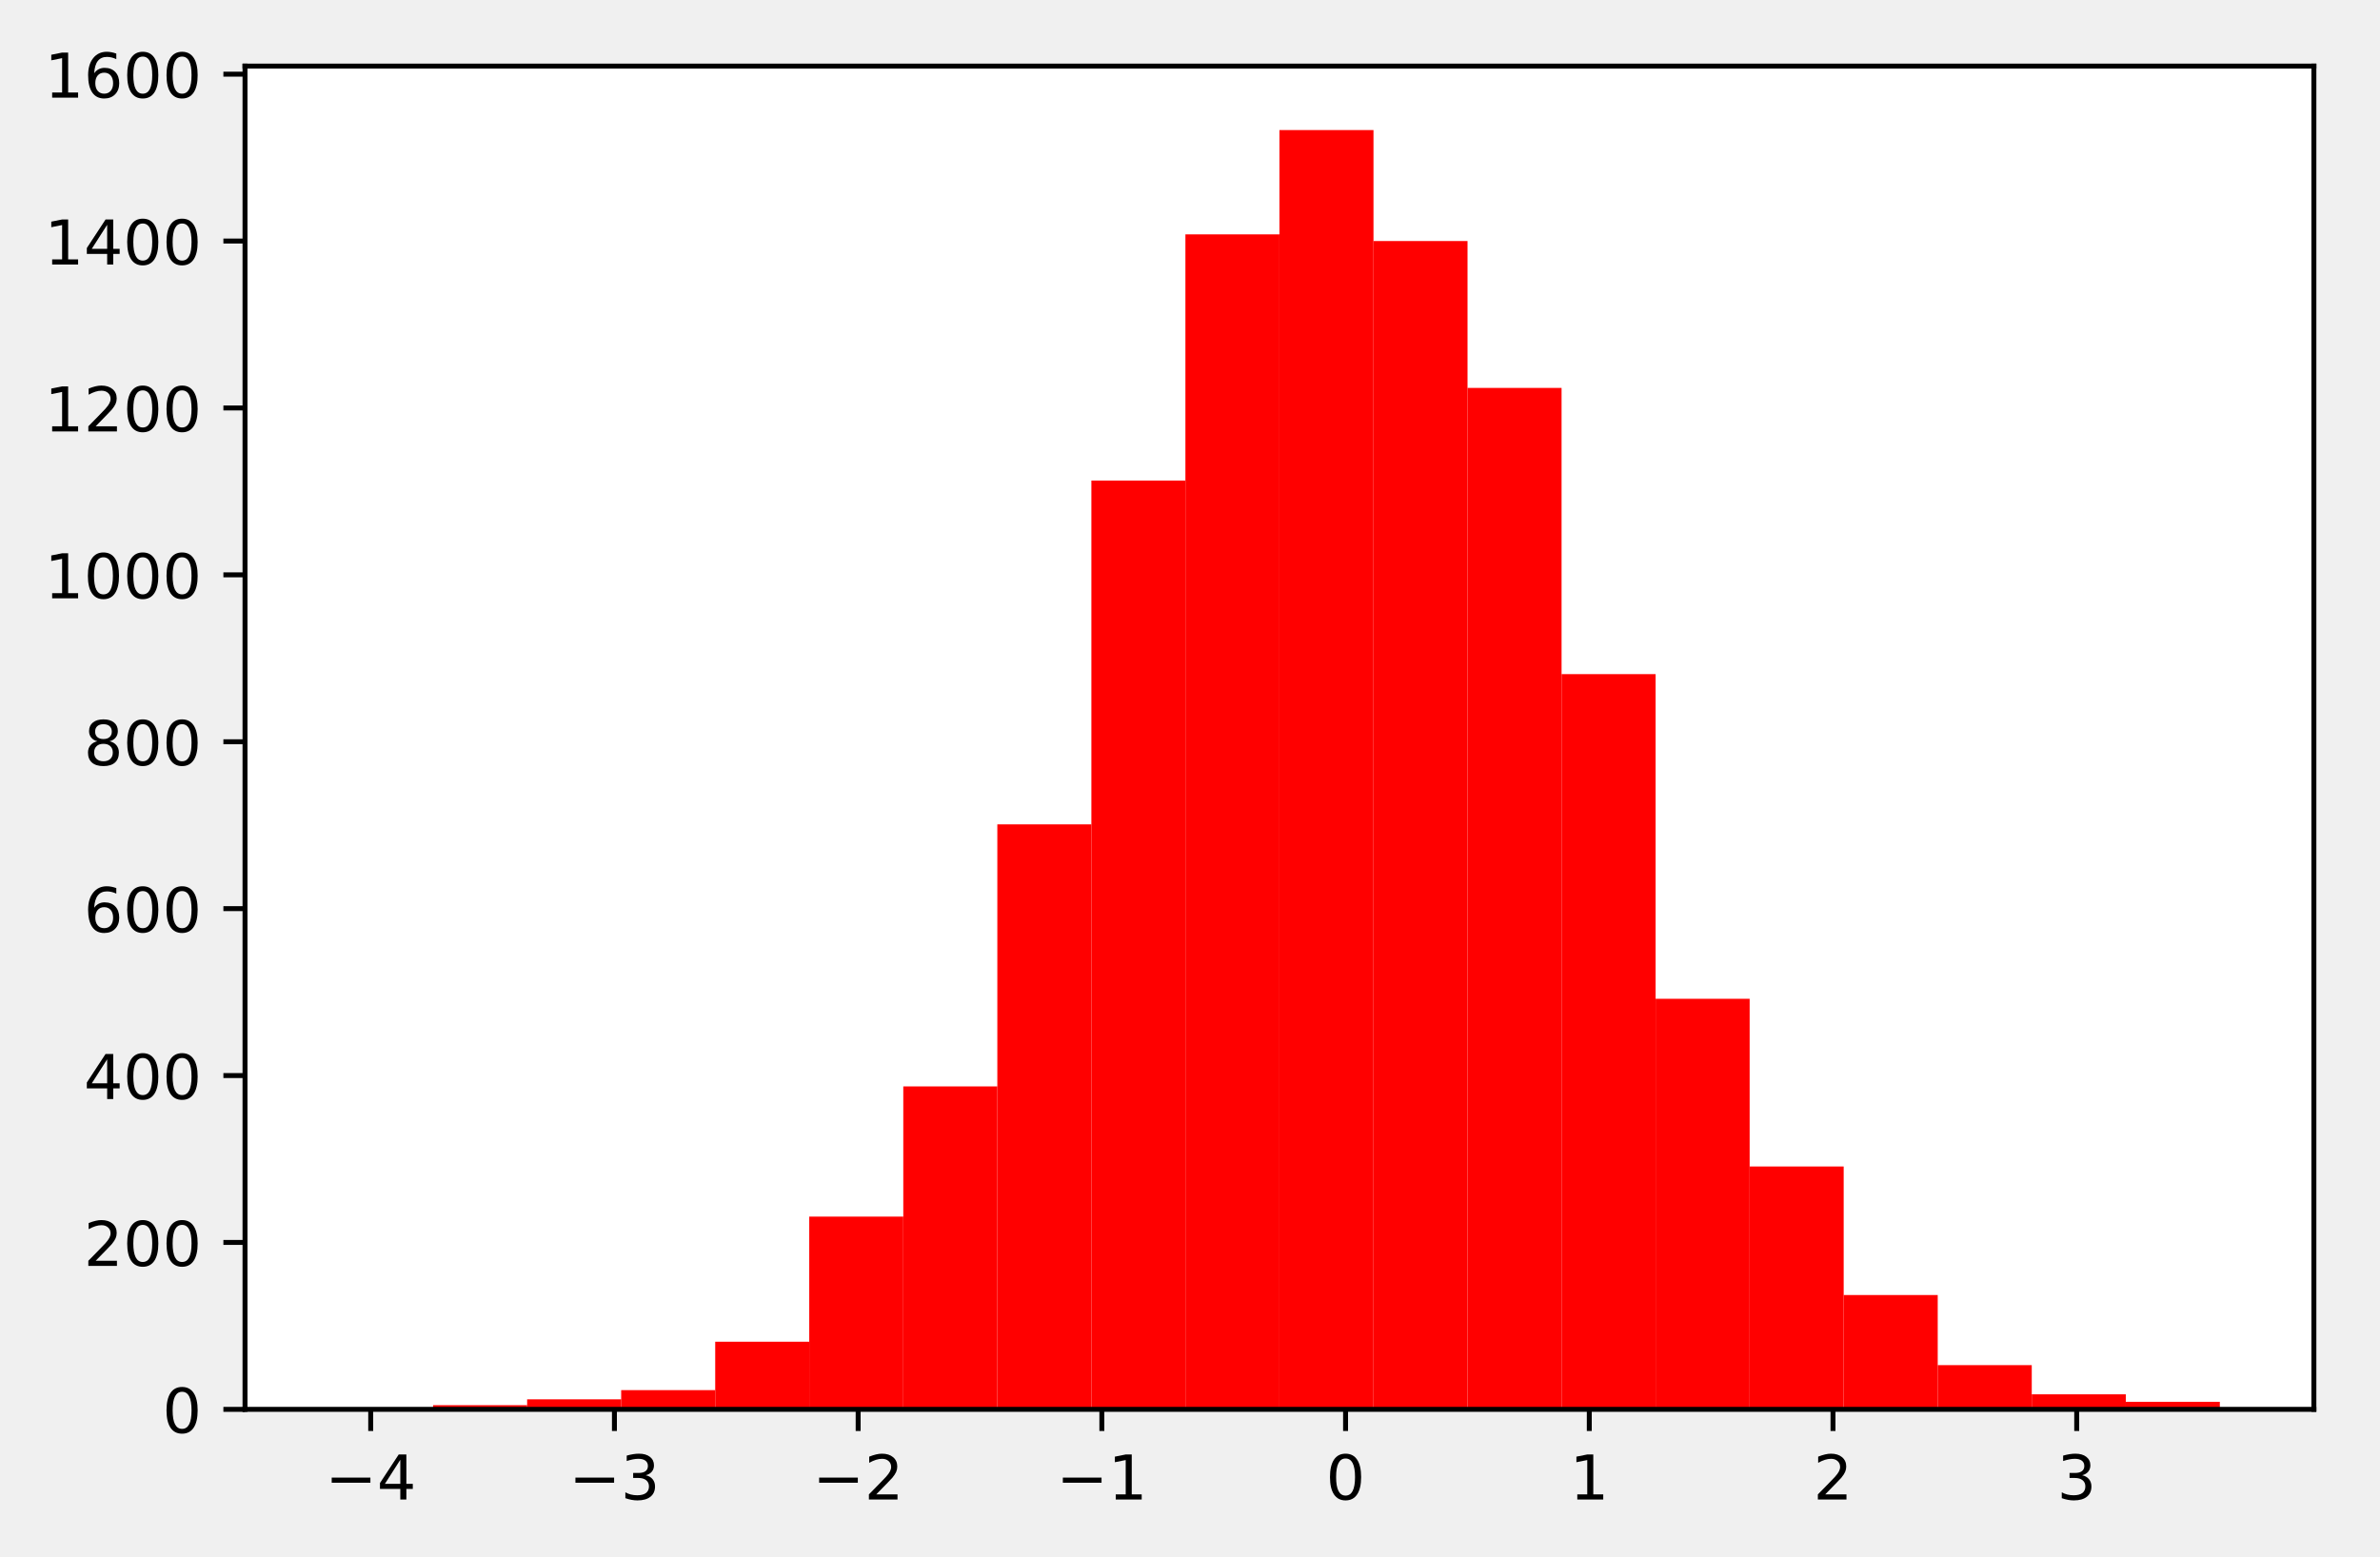
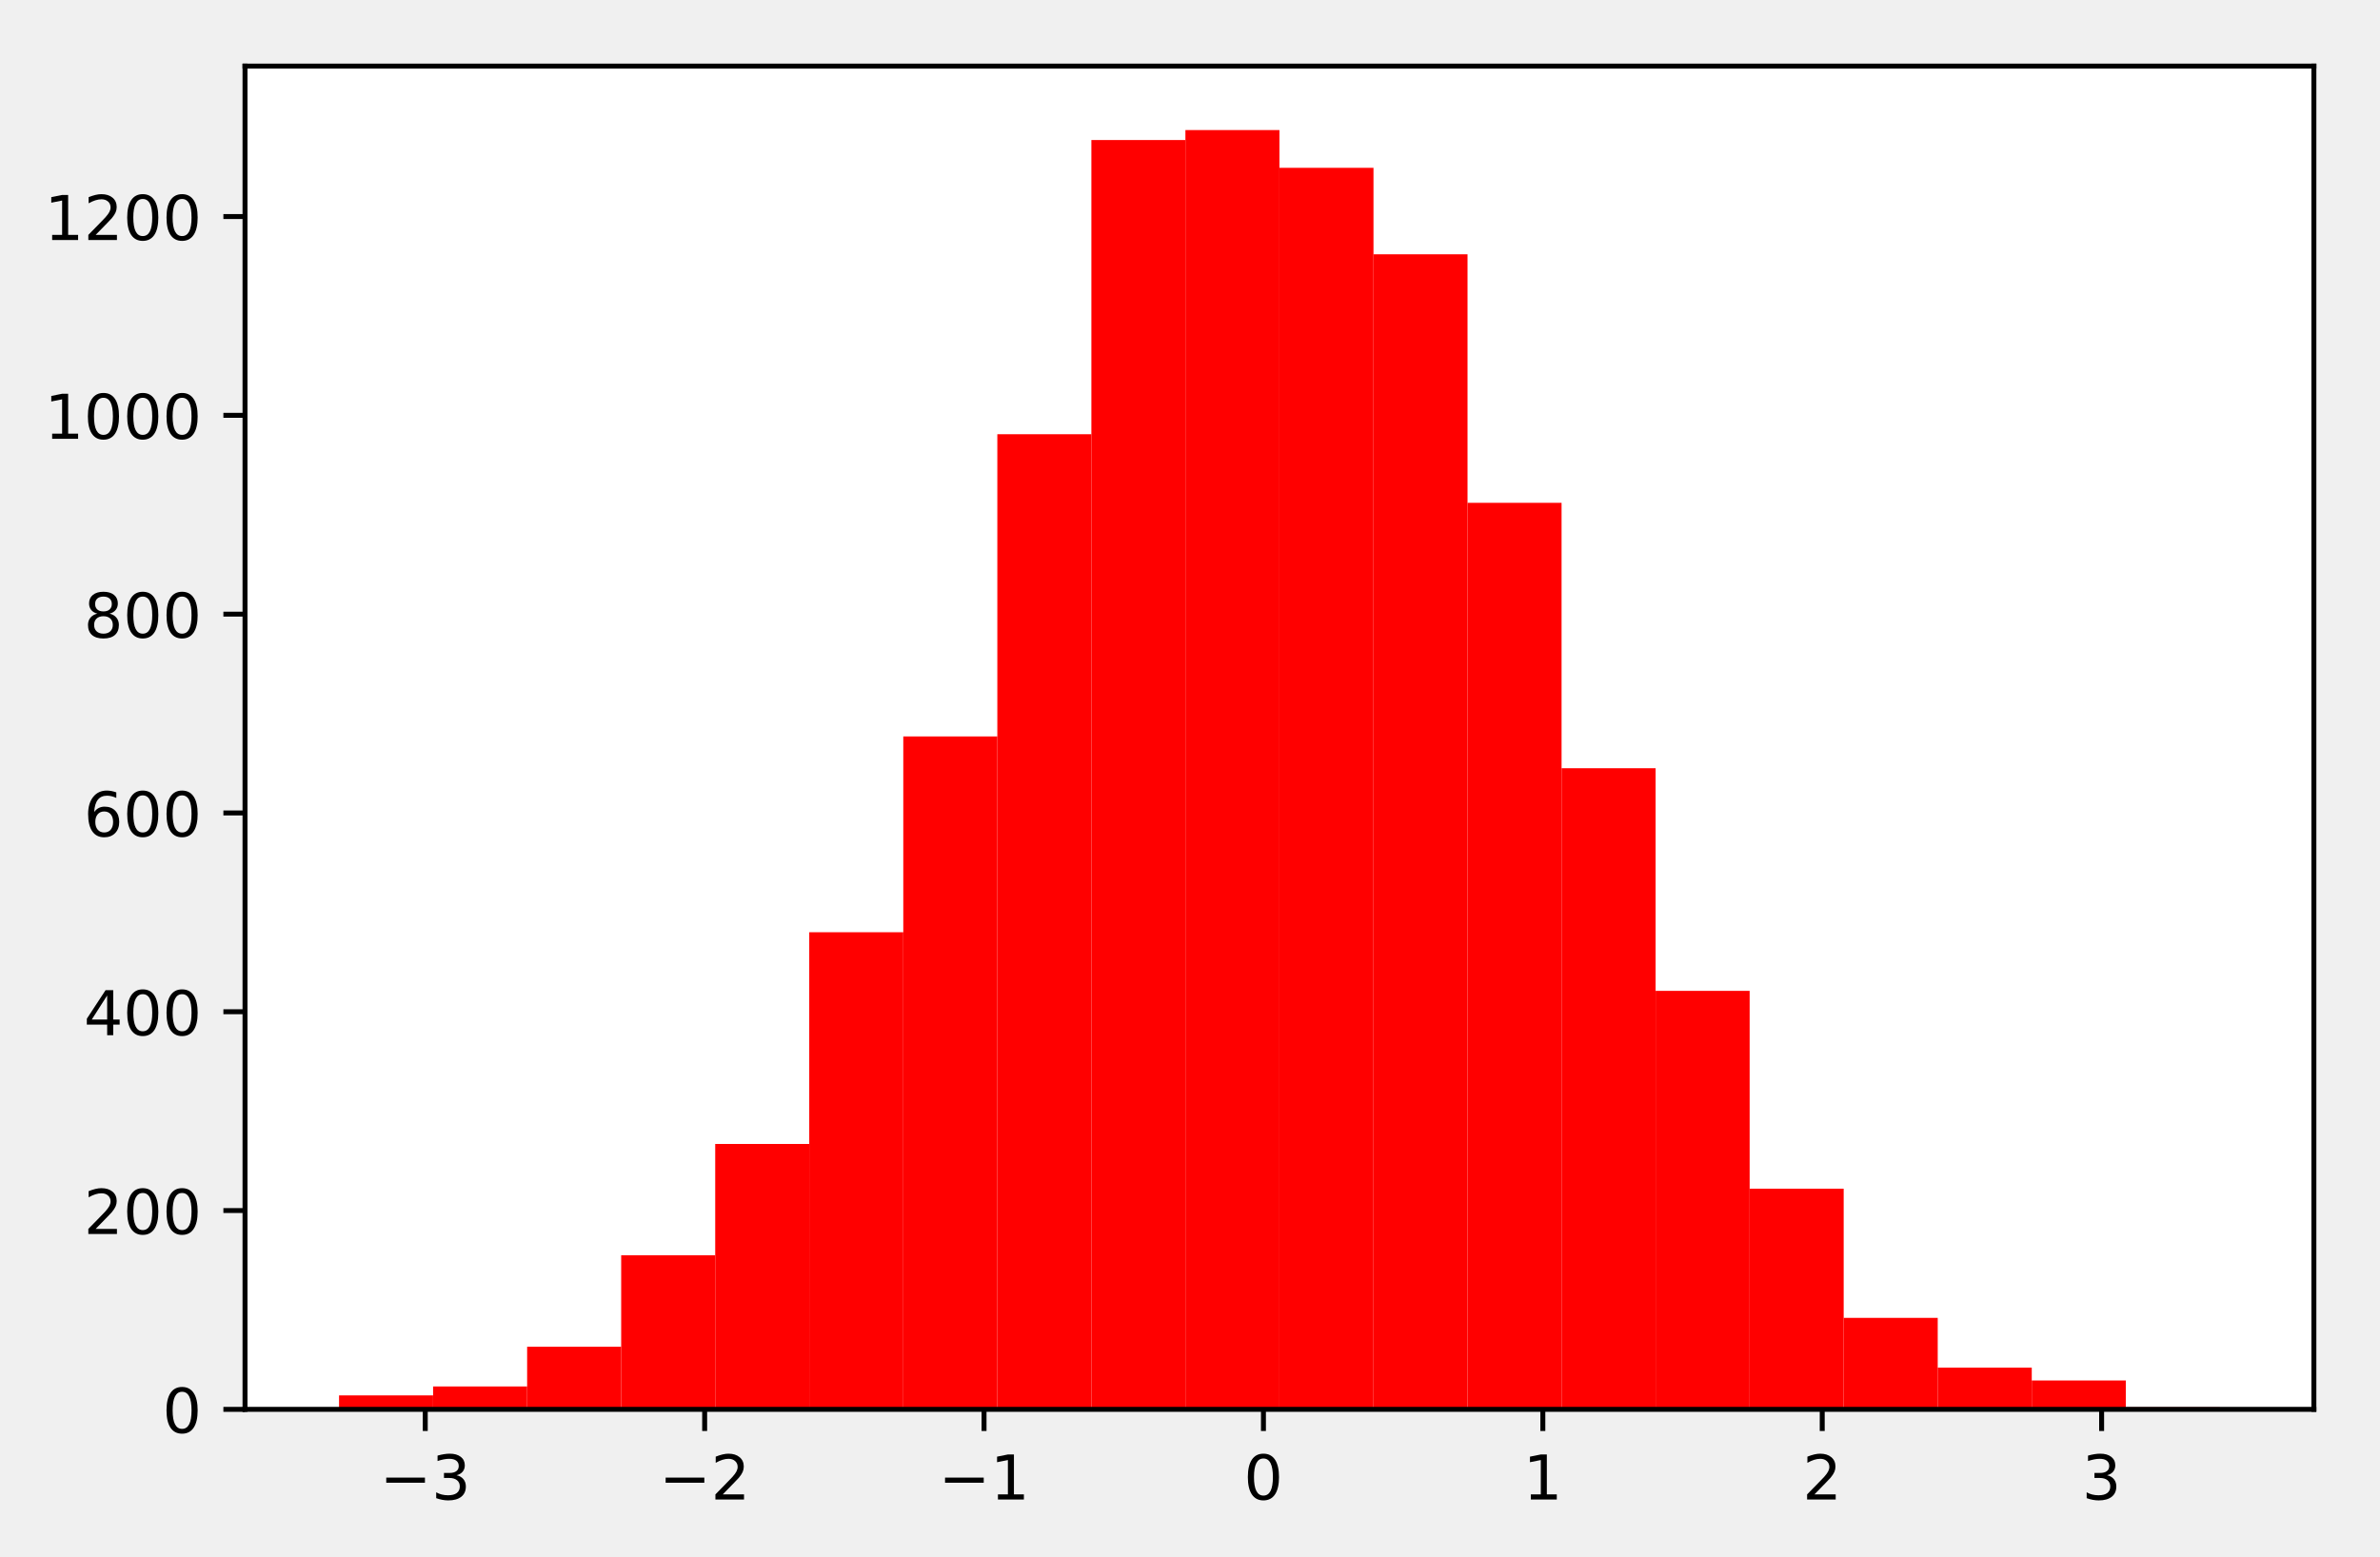
<svg xmlns="http://www.w3.org/2000/svg" xmlns:xlink="http://www.w3.org/1999/xlink" height="252.018pt" version="1.1" viewBox="0 0 385.15 252.018" width="385.15pt">
  <defs>
    <style type="text/css">
*{stroke-linecap:butt;stroke-linejoin:round;}
  </style>
  </defs>
  <g id="figure_1">
    <g id="patch_1">
      <path d="M -0 252.018  L 385.15 252.018  L 385.15 0  L -0 0  z " style="fill:none;" />
    </g>
    <g id="axes_1">
      <g id="patch_2">
        <path d="M 39.65 228.14  L 374.45 228.14  L 374.45 10.7  L 39.65 10.7  z " style="fill:#ffffff;" />
      </g>
      <g id="patch_3">
-         <path clip-path="url(#p4fa80764b4)" d="M 54.868 228.14  L 70.086 228.14  L 70.086 228.005  L 54.868 228.005  z " style="fill:#ff0000;" />
+         <path clip-path="url(#p507848216b)" d="M 54.868 228.14  L 70.086 228.14  L 70.086 225.887  L 54.868 225.887  z " style="fill:#ff0000;" />
      </g>
      <g id="patch_4">
-         <path clip-path="url(#p4fa80764b4)" d="M 70.086 228.14  L 85.305 228.14  L 85.305 227.465  L 70.086 227.465  z " style="fill:#ff0000;" />
+         <path clip-path="url(#p507848216b)" d="M 70.086 228.14  L 85.305 228.14  L 85.305 224.439  L 70.086 224.439  z " style="fill:#ff0000;" />
      </g>
      <g id="patch_5">
-         <path clip-path="url(#p4fa80764b4)" d="M 85.305 228.14  L 100.523 228.14  L 100.523 226.519  L 85.305 226.519  z " style="fill:#ff0000;" />
+         <path clip-path="url(#p507848216b)" d="M 85.305 228.14  L 100.523 228.14  L 100.523 218.003  L 85.305 218.003  z " style="fill:#ff0000;" />
      </g>
      <g id="patch_6">
-         <path clip-path="url(#p4fa80764b4)" d="M 100.523 228.14  L 115.741 228.14  L 115.741 225.033  L 100.523 225.033  z " style="fill:#ff0000;" />
+         <path clip-path="url(#p507848216b)" d="M 100.523 228.14  L 115.741 228.14  L 115.741 203.2  L 100.523 203.2  z " style="fill:#ff0000;" />
      </g>
      <g id="patch_7">
-         <path clip-path="url(#p4fa80764b4)" d="M 115.741 228.14  L 130.959 228.14  L 130.959 217.198  L 115.741 217.198  z " style="fill:#ff0000;" />
+         <path clip-path="url(#p507848216b)" d="M 115.741 228.14  L 130.959 228.14  L 130.959 185.178  L 115.741 185.178  z " style="fill:#ff0000;" />
      </g>
      <g id="patch_8">
-         <path clip-path="url(#p4fa80764b4)" d="M 130.959 228.14  L 146.177 228.14  L 146.177 196.935  L 130.959 196.935  z " style="fill:#ff0000;" />
+         <path clip-path="url(#p507848216b)" d="M 130.959 228.14  L 146.177 228.14  L 146.177 150.905  L 130.959 150.905  z " style="fill:#ff0000;" />
      </g>
      <g id="patch_9">
-         <path clip-path="url(#p4fa80764b4)" d="M 146.177 228.14  L 161.395 228.14  L 161.395 175.862  L 146.177 175.862  z " style="fill:#ff0000;" />
+         <path clip-path="url(#p507848216b)" d="M 146.177 228.14  L 161.395 228.14  L 161.395 119.207  L 146.177 119.207  z " style="fill:#ff0000;" />
      </g>
      <g id="patch_10">
-         <path clip-path="url(#p4fa80764b4)" d="M 161.395 228.14  L 176.614 228.14  L 176.614 133.445  L 161.395 133.445  z " style="fill:#ff0000;" />
+         <path clip-path="url(#p507848216b)" d="M 161.395 228.14  L 176.614 228.14  L 176.614 70.291  L 161.395 70.291  z " style="fill:#ff0000;" />
      </g>
      <g id="patch_11">
-         <path clip-path="url(#p4fa80764b4)" d="M 176.614 228.14  L 191.832 228.14  L 191.832 77.79  L 176.614 77.79  z " style="fill:#ff0000;" />
+         <path clip-path="url(#p507848216b)" d="M 176.614 228.14  L 191.832 228.14  L 191.832 22.663  L 176.614 22.663  z " style="fill:#ff0000;" />
      </g>
      <g id="patch_12">
-         <path clip-path="url(#p4fa80764b4)" d="M 191.832 228.14  L 207.05 228.14  L 207.05 37.94  L 191.832 37.94  z " style="fill:#ff0000;" />
+         <path clip-path="url(#p507848216b)" d="M 191.832 228.14  L 207.05 228.14  L 207.05 21.054  L 191.832 21.054  z " style="fill:#ff0000;" />
      </g>
      <g id="patch_13">
-         <path clip-path="url(#p4fa80764b4)" d="M 207.05 228.14  L 222.268 228.14  L 222.268 21.054  L 207.05 21.054  z " style="fill:#ff0000;" />
+         <path clip-path="url(#p507848216b)" d="M 207.05 228.14  L 222.268 228.14  L 222.268 27.169  L 207.05 27.169  z " style="fill:#ff0000;" />
      </g>
      <g id="patch_14">
-         <path clip-path="url(#p4fa80764b4)" d="M 222.268 228.14  L 237.486 228.14  L 237.486 39.021  L 222.268 39.021  z " style="fill:#ff0000;" />
+         <path clip-path="url(#p507848216b)" d="M 222.268 228.14  L 237.486 228.14  L 237.486 41.168  L 222.268 41.168  z " style="fill:#ff0000;" />
      </g>
      <g id="patch_15">
-         <path clip-path="url(#p4fa80764b4)" d="M 237.486 228.14  L 252.705 228.14  L 252.705 62.796  L 237.486 62.796  z " style="fill:#ff0000;" />
+         <path clip-path="url(#p507848216b)" d="M 237.486 228.14  L 252.705 228.14  L 252.705 81.394  L 237.486 81.394  z " style="fill:#ff0000;" />
      </g>
      <g id="patch_16">
-         <path clip-path="url(#p4fa80764b4)" d="M 252.705 228.14  L 267.923 228.14  L 267.923 109.13  L 252.705 109.13  z " style="fill:#ff0000;" />
+         <path clip-path="url(#p507848216b)" d="M 252.705 228.14  L 267.923 228.14  L 267.923 124.356  L 252.705 124.356  z " style="fill:#ff0000;" />
      </g>
      <g id="patch_17">
-         <path clip-path="url(#p4fa80764b4)" d="M 267.923 228.14  L 283.141 228.14  L 283.141 161.678  L 267.923 161.678  z " style="fill:#ff0000;" />
+         <path clip-path="url(#p507848216b)" d="M 267.923 228.14  L 283.141 228.14  L 283.141 160.399  L 267.923 160.399  z " style="fill:#ff0000;" />
      </g>
      <g id="patch_18">
-         <path clip-path="url(#p4fa80764b4)" d="M 283.141 228.14  L 298.359 228.14  L 298.359 188.83  L 283.141 188.83  z " style="fill:#ff0000;" />
+         <path clip-path="url(#p507848216b)" d="M 283.141 228.14  L 298.359 228.14  L 298.359 192.419  L 283.141 192.419  z " style="fill:#ff0000;" />
      </g>
      <g id="patch_19">
-         <path clip-path="url(#p4fa80764b4)" d="M 298.359 228.14  L 313.577 228.14  L 313.577 209.633  L 298.359 209.633  z " style="fill:#ff0000;" />
+         <path clip-path="url(#p507848216b)" d="M 298.359 228.14  L 313.577 228.14  L 313.577 213.337  L 298.359 213.337  z " style="fill:#ff0000;" />
      </g>
      <g id="patch_20">
-         <path clip-path="url(#p4fa80764b4)" d="M 313.577 228.14  L 328.795 228.14  L 328.795 220.98  L 313.577 220.98  z " style="fill:#ff0000;" />
+         <path clip-path="url(#p507848216b)" d="M 313.577 228.14  L 328.795 228.14  L 328.795 221.382  L 313.577 221.382  z " style="fill:#ff0000;" />
      </g>
      <g id="patch_21">
-         <path clip-path="url(#p4fa80764b4)" d="M 328.795 228.14  L 344.014 228.14  L 344.014 225.708  L 328.795 225.708  z " style="fill:#ff0000;" />
+         <path clip-path="url(#p507848216b)" d="M 328.795 228.14  L 344.014 228.14  L 344.014 223.474  L 328.795 223.474  z " style="fill:#ff0000;" />
      </g>
      <g id="patch_22">
-         <path clip-path="url(#p4fa80764b4)" d="M 344.014 228.14  L 359.232 228.14  L 359.232 226.924  L 344.014 226.924  z " style="fill:#ff0000;" />
+         <path clip-path="url(#p507848216b)" d="M 344.014 228.14  L 359.232 228.14  L 359.232 227.818  L 344.014 227.818  z " style="fill:#ff0000;" />
      </g>
      <g id="matplotlib.axis_1">
        <g id="xtick_1">
          <g id="line2d_1">
            <defs>
-               <path d="M 0 0  L 0 3.5  " id="m8661ae4e9b" style="stroke:#000000;stroke-width:0.8;" />
-             </defs>
-             <g>
-               <use style="stroke:#000000;stroke-width:0.8;" x="59.992" xlink:href="#m8661ae4e9b" y="228.14" />
+               <path d="M 0 0  L 0 3.5  " id="me3ca3b2780" style="stroke:#000000;stroke-width:0.8;" />
+             </defs>
+             <g>
+               <use style="stroke:#000000;stroke-width:0.8;" x="68.819" xlink:href="#me3ca3b2780" y="228.14" />
            </g>
          </g>
          <g id="text_1">
            <defs>
              <path d="M 10.594 35.5  L 73.188 35.5  L 73.188 27.203  L 10.594 27.203  z " id="DejaVuSans-8722" />
-               <path d="M 37.797 64.312  L 12.891 25.391  L 37.797 25.391  z M 35.203 72.906  L 47.609 72.906  L 47.609 25.391  L 58.016 25.391  L 58.016 17.188  L 47.609 17.188  L 47.609 0  L 37.797 0  L 37.797 17.188  L 4.891 17.188  L 4.891 26.703  z " id="DejaVuSans-52" />
-             </defs>
-             <g transform="translate(52.62115 242.7384)scale(0.1 -0.1)">
+               <path d="M 40.578 39.312  Q 47.656 37.797 51.625 33  Q 55.609 28.219 55.609 21.188  Q 55.609 10.406 48.188 4.484  Q 40.766 -1.422 27.094 -1.422  Q 22.516 -1.422 17.656 -0.516  Q 12.797 0.391 7.625 2.203  L 7.625 11.719  Q 11.719 9.328 16.594 8.109  Q 21.484 6.891 26.812 6.891  Q 36.078 6.891 40.938 10.547  Q 45.797 14.203 45.797 21.188  Q 45.797 27.641 41.281 31.266  Q 36.766 34.906 28.719 34.906  L 20.219 34.906  L 20.219 43.016  L 29.109 43.016  Q 36.375 43.016 40.234 45.922  Q 44.094 48.828 44.094 54.297  Q 44.094 59.906 40.109 62.906  Q 36.141 65.922 28.719 65.922  Q 24.656 65.922 20.016 65.031  Q 15.375 64.156 9.812 62.312  L 9.812 71.094  Q 15.438 72.656 20.344 73.438  Q 25.25 74.219 29.594 74.219  Q 40.828 74.219 47.359 69.109  Q 53.906 64.016 53.906 55.328  Q 53.906 49.266 50.438 45.094  Q 46.969 40.922 40.578 39.312  z " id="DejaVuSans-51" />
+             </defs>
+             <g transform="translate(61.44798 242.7384)scale(0.1 -0.1)">
              <use xlink:href="#DejaVuSans-8722" />
-               <use x="83.789" xlink:href="#DejaVuSans-52" />
+               <use x="83.789" xlink:href="#DejaVuSans-51" />
            </g>
          </g>
        </g>
        <g id="xtick_2">
          <g id="line2d_2">
            <g>
-               <use style="stroke:#000000;stroke-width:0.8;" x="99.432" xlink:href="#m8661ae4e9b" y="228.14" />
+               <use style="stroke:#000000;stroke-width:0.8;" x="114.033" xlink:href="#me3ca3b2780" y="228.14" />
            </g>
          </g>
          <g id="text_2">
            <defs>
-               <path d="M 40.578 39.312  Q 47.656 37.797 51.625 33  Q 55.609 28.219 55.609 21.188  Q 55.609 10.406 48.188 4.484  Q 40.766 -1.422 27.094 -1.422  Q 22.516 -1.422 17.656 -0.516  Q 12.797 0.391 7.625 2.203  L 7.625 11.719  Q 11.719 9.328 16.594 8.109  Q 21.484 6.891 26.812 6.891  Q 36.078 6.891 40.938 10.547  Q 45.797 14.203 45.797 21.188  Q 45.797 27.641 41.281 31.266  Q 36.766 34.906 28.719 34.906  L 20.219 34.906  L 20.219 43.016  L 29.109 43.016  Q 36.375 43.016 40.234 45.922  Q 44.094 48.828 44.094 54.297  Q 44.094 59.906 40.109 62.906  Q 36.141 65.922 28.719 65.922  Q 24.656 65.922 20.016 65.031  Q 15.375 64.156 9.812 62.312  L 9.812 71.094  Q 15.438 72.656 20.344 73.438  Q 25.25 74.219 29.594 74.219  Q 40.828 74.219 47.359 69.109  Q 53.906 64.016 53.906 55.328  Q 53.906 49.266 50.438 45.094  Q 46.969 40.922 40.578 39.312  z " id="DejaVuSans-51" />
-             </defs>
-             <g transform="translate(92.06085 242.7384)scale(0.1 -0.1)">
+               <path d="M 19.188 8.297  L 53.609 8.297  L 53.609 0  L 7.328 0  L 7.328 8.297  Q 12.938 14.109 22.625 23.891  Q 32.328 33.688 34.812 36.531  Q 39.547 41.844 41.422 45.531  Q 43.312 49.219 43.312 52.781  Q 43.312 58.594 39.234 62.25  Q 35.156 65.922 28.609 65.922  Q 23.969 65.922 18.812 64.312  Q 13.672 62.703 7.812 59.422  L 7.812 69.391  Q 13.766 71.781 18.938 73  Q 24.125 74.219 28.422 74.219  Q 39.75 74.219 46.484 68.547  Q 53.219 62.891 53.219 53.422  Q 53.219 48.922 51.531 44.891  Q 49.859 40.875 45.406 35.406  Q 44.188 33.984 37.641 27.219  Q 31.109 20.453 19.188 8.297  z " id="DejaVuSans-50" />
+             </defs>
+             <g transform="translate(106.6616 242.7384)scale(0.1 -0.1)">
              <use xlink:href="#DejaVuSans-8722" />
-               <use x="83.789" xlink:href="#DejaVuSans-51" />
+               <use x="83.789" xlink:href="#DejaVuSans-50" />
            </g>
          </g>
        </g>
        <g id="xtick_3">
          <g id="line2d_3">
            <g>
-               <use style="stroke:#000000;stroke-width:0.8;" x="138.872" xlink:href="#m8661ae4e9b" y="228.14" />
+               <use style="stroke:#000000;stroke-width:0.8;" x="159.246" xlink:href="#me3ca3b2780" y="228.14" />
            </g>
          </g>
          <g id="text_3">
            <defs>
-               <path d="M 19.188 8.297  L 53.609 8.297  L 53.609 0  L 7.328 0  L 7.328 8.297  Q 12.938 14.109 22.625 23.891  Q 32.328 33.688 34.812 36.531  Q 39.547 41.844 41.422 45.531  Q 43.312 49.219 43.312 52.781  Q 43.312 58.594 39.234 62.25  Q 35.156 65.922 28.609 65.922  Q 23.969 65.922 18.812 64.312  Q 13.672 62.703 7.812 59.422  L 7.812 69.391  Q 13.766 71.781 18.938 73  Q 24.125 74.219 28.422 74.219  Q 39.75 74.219 46.484 68.547  Q 53.219 62.891 53.219 53.422  Q 53.219 48.922 51.531 44.891  Q 49.859 40.875 45.406 35.406  Q 44.188 33.984 37.641 27.219  Q 31.109 20.453 19.188 8.297  z " id="DejaVuSans-50" />
-             </defs>
-             <g transform="translate(131.5006 242.7384)scale(0.1 -0.1)">
+               <path d="M 12.406 8.297  L 28.516 8.297  L 28.516 63.922  L 10.984 60.406  L 10.984 69.391  L 28.422 72.906  L 38.281 72.906  L 38.281 8.297  L 54.391 8.297  L 54.391 0  L 12.406 0  z " id="DejaVuSans-49" />
+             </defs>
+             <g transform="translate(151.8752 242.7384)scale(0.1 -0.1)">
              <use xlink:href="#DejaVuSans-8722" />
-               <use x="83.789" xlink:href="#DejaVuSans-50" />
+               <use x="83.789" xlink:href="#DejaVuSans-49" />
            </g>
          </g>
        </g>
        <g id="xtick_4">
          <g id="line2d_4">
            <g>
-               <use style="stroke:#000000;stroke-width:0.8;" x="178.311" xlink:href="#m8661ae4e9b" y="228.14" />
+               <use style="stroke:#000000;stroke-width:0.8;" x="204.46" xlink:href="#me3ca3b2780" y="228.14" />
            </g>
          </g>
          <g id="text_4">
            <defs>
-               <path d="M 12.406 8.297  L 28.516 8.297  L 28.516 63.922  L 10.984 60.406  L 10.984 69.391  L 28.422 72.906  L 38.281 72.906  L 38.281 8.297  L 54.391 8.297  L 54.391 0  L 12.406 0  z " id="DejaVuSans-49" />
-             </defs>
-             <g transform="translate(170.9403 242.7384)scale(0.1 -0.1)">
-               <use xlink:href="#DejaVuSans-8722" />
-               <use x="83.789" xlink:href="#DejaVuSans-49" />
+               <path d="M 31.781 66.406  Q 24.172 66.406 20.328 58.906  Q 16.5 51.422 16.5 36.375  Q 16.5 21.391 20.328 13.891  Q 24.172 6.391 31.781 6.391  Q 39.453 6.391 43.281 13.891  Q 47.125 21.391 47.125 36.375  Q 47.125 51.422 43.281 58.906  Q 39.453 66.406 31.781 66.406  z M 31.781 74.219  Q 44.047 74.219 50.516 64.516  Q 56.984 54.828 56.984 36.375  Q 56.984 17.969 50.516 8.266  Q 44.047 -1.422 31.781 -1.422  Q 19.531 -1.422 13.062 8.266  Q 6.594 17.969 6.594 36.375  Q 6.594 54.828 13.062 64.516  Q 19.531 74.219 31.781 74.219  z " id="DejaVuSans-48" />
+             </defs>
+             <g transform="translate(201.2787 242.7384)scale(0.1 -0.1)">
+               <use xlink:href="#DejaVuSans-48" />
            </g>
          </g>
        </g>
        <g id="xtick_5">
          <g id="line2d_5">
            <g>
-               <use style="stroke:#000000;stroke-width:0.8;" x="217.751" xlink:href="#m8661ae4e9b" y="228.14" />
+               <use style="stroke:#000000;stroke-width:0.8;" x="249.674" xlink:href="#me3ca3b2780" y="228.14" />
            </g>
          </g>
          <g id="text_5">
-             <defs>
-               <path d="M 31.781 66.406  Q 24.172 66.406 20.328 58.906  Q 16.5 51.422 16.5 36.375  Q 16.5 21.391 20.328 13.891  Q 24.172 6.391 31.781 6.391  Q 39.453 6.391 43.281 13.891  Q 47.125 21.391 47.125 36.375  Q 47.125 51.422 43.281 58.906  Q 39.453 66.406 31.781 66.406  z M 31.781 74.219  Q 44.047 74.219 50.516 64.516  Q 56.984 54.828 56.984 36.375  Q 56.984 17.969 50.516 8.266  Q 44.047 -1.422 31.781 -1.422  Q 19.531 -1.422 13.062 8.266  Q 6.594 17.969 6.594 36.375  Q 6.594 54.828 13.062 64.516  Q 19.531 74.219 31.781 74.219  z " id="DejaVuSans-48" />
-             </defs>
-             <g transform="translate(214.5698 242.7384)scale(0.1 -0.1)">
-               <use xlink:href="#DejaVuSans-48" />
+             <g transform="translate(246.4923 242.7384)scale(0.1 -0.1)">
+               <use xlink:href="#DejaVuSans-49" />
            </g>
          </g>
        </g>
        <g id="xtick_6">
          <g id="line2d_6">
            <g>
-               <use style="stroke:#000000;stroke-width:0.8;" x="257.191" xlink:href="#m8661ae4e9b" y="228.14" />
+               <use style="stroke:#000000;stroke-width:0.8;" x="294.887" xlink:href="#me3ca3b2780" y="228.14" />
            </g>
          </g>
          <g id="text_6">
-             <g transform="translate(254.0095 242.7384)scale(0.1 -0.1)">
-               <use xlink:href="#DejaVuSans-49" />
+             <g transform="translate(291.706 242.7384)scale(0.1 -0.1)">
+               <use xlink:href="#DejaVuSans-50" />
            </g>
          </g>
        </g>
        <g id="xtick_7">
          <g id="line2d_7">
            <g>
-               <use style="stroke:#000000;stroke-width:0.8;" x="296.63" xlink:href="#m8661ae4e9b" y="228.14" />
+               <use style="stroke:#000000;stroke-width:0.8;" x="340.101" xlink:href="#me3ca3b2780" y="228.14" />
            </g>
          </g>
          <g id="text_7">
-             <g transform="translate(293.4492 242.7384)scale(0.1 -0.1)">
-               <use xlink:href="#DejaVuSans-50" />
-             </g>
-           </g>
-         </g>
-         <g id="xtick_8">
-           <g id="line2d_8">
-             <g>
-               <use style="stroke:#000000;stroke-width:0.8;" x="336.07" xlink:href="#m8661ae4e9b" y="228.14" />
-             </g>
-           </g>
-           <g id="text_8">
-             <g transform="translate(332.8889 242.7384)scale(0.1 -0.1)">
+             <g transform="translate(336.9196 242.7384)scale(0.1 -0.1)">
              <use xlink:href="#DejaVuSans-51" />
            </g>
          </g>
        </g>
      </g>
      <g id="matplotlib.axis_2">
        <g id="ytick_1">
-           <g id="line2d_9">
-             <defs>
-               <path d="M 0 0  L -3.5 0  " id="md78bda8891" style="stroke:#000000;stroke-width:0.8;" />
-             </defs>
-             <g>
-               <use style="stroke:#000000;stroke-width:0.8;" x="39.65" xlink:href="#md78bda8891" y="228.14" />
-             </g>
-           </g>
-           <g id="text_9">
+           <g id="line2d_8">
+             <defs>
+               <path d="M 0 0  L -3.5 0  " id="ma4568d5ce6" style="stroke:#000000;stroke-width:0.8;" />
+             </defs>
+             <g>
+               <use style="stroke:#000000;stroke-width:0.8;" x="39.65" xlink:href="#ma4568d5ce6" y="228.14" />
+             </g>
+           </g>
+           <g id="text_8">
            <g transform="translate(26.2875 231.9392)scale(0.1 -0.1)">
              <use xlink:href="#DejaVuSans-48" />
            </g>
          </g>
        </g>
        <g id="ytick_2">
+           <g id="line2d_9">
+             <g>
+               <use style="stroke:#000000;stroke-width:0.8;" x="39.65" xlink:href="#ma4568d5ce6" y="195.959" />
+             </g>
+           </g>
+           <g id="text_9">
+             <g transform="translate(13.5625 199.7581)scale(0.1 -0.1)">
+               <use xlink:href="#DejaVuSans-50" />
+               <use x="63.623" xlink:href="#DejaVuSans-48" />
+               <use x="127.246" xlink:href="#DejaVuSans-48" />
+             </g>
+           </g>
+         </g>
+         <g id="ytick_3">
          <g id="line2d_10">
            <g>
-               <use style="stroke:#000000;stroke-width:0.8;" x="39.65" xlink:href="#md78bda8891" y="201.123" />
+               <use style="stroke:#000000;stroke-width:0.8;" x="39.65" xlink:href="#ma4568d5ce6" y="163.778" />
            </g>
          </g>
          <g id="text_10">
-             <g transform="translate(13.5625 204.9222)scale(0.1 -0.1)">
-               <use xlink:href="#DejaVuSans-50" />
-               <use x="63.623" xlink:href="#DejaVuSans-48" />
-               <use x="127.246" xlink:href="#DejaVuSans-48" />
-             </g>
-           </g>
-         </g>
-         <g id="ytick_3">
+             <defs>
+               <path d="M 37.797 64.312  L 12.891 25.391  L 37.797 25.391  z M 35.203 72.906  L 47.609 72.906  L 47.609 25.391  L 58.016 25.391  L 58.016 17.188  L 47.609 17.188  L 47.609 0  L 37.797 0  L 37.797 17.188  L 4.891 17.188  L 4.891 26.703  z " id="DejaVuSans-52" />
+             </defs>
+             <g transform="translate(13.5625 167.5769)scale(0.1 -0.1)">
+               <use xlink:href="#DejaVuSans-52" />
+               <use x="63.623" xlink:href="#DejaVuSans-48" />
+               <use x="127.246" xlink:href="#DejaVuSans-48" />
+             </g>
+           </g>
+         </g>
+         <g id="ytick_4">
          <g id="line2d_11">
            <g>
-               <use style="stroke:#000000;stroke-width:0.8;" x="39.65" xlink:href="#md78bda8891" y="174.106" />
+               <use style="stroke:#000000;stroke-width:0.8;" x="39.65" xlink:href="#ma4568d5ce6" y="131.597" />
            </g>
          </g>
          <g id="text_11">
-             <g transform="translate(13.5625 177.9051)scale(0.1 -0.1)">
-               <use xlink:href="#DejaVuSans-52" />
-               <use x="63.623" xlink:href="#DejaVuSans-48" />
-               <use x="127.246" xlink:href="#DejaVuSans-48" />
-             </g>
-           </g>
-         </g>
-         <g id="ytick_4">
+             <defs>
+               <path d="M 33.016 40.375  Q 26.375 40.375 22.484 35.828  Q 18.609 31.297 18.609 23.391  Q 18.609 15.531 22.484 10.953  Q 26.375 6.391 33.016 6.391  Q 39.656 6.391 43.531 10.953  Q 47.406 15.531 47.406 23.391  Q 47.406 31.297 43.531 35.828  Q 39.656 40.375 33.016 40.375  z M 52.594 71.297  L 52.594 62.312  Q 48.875 64.062 45.094 64.984  Q 41.312 65.922 37.594 65.922  Q 27.828 65.922 22.672 59.328  Q 17.531 52.734 16.797 39.406  Q 19.672 43.656 24.016 45.922  Q 28.375 48.188 33.594 48.188  Q 44.578 48.188 50.953 41.516  Q 57.328 34.859 57.328 23.391  Q 57.328 12.156 50.688 5.359  Q 44.047 -1.422 33.016 -1.422  Q 20.359 -1.422 13.672 8.266  Q 6.984 17.969 6.984 36.375  Q 6.984 53.656 15.188 63.938  Q 23.391 74.219 37.203 74.219  Q 40.922 74.219 44.703 73.484  Q 48.484 72.75 52.594 71.297  z " id="DejaVuSans-54" />
+             </defs>
+             <g transform="translate(13.5625 135.3958)scale(0.1 -0.1)">
+               <use xlink:href="#DejaVuSans-54" />
+               <use x="63.623" xlink:href="#DejaVuSans-48" />
+               <use x="127.246" xlink:href="#DejaVuSans-48" />
+             </g>
+           </g>
+         </g>
+         <g id="ytick_5">
          <g id="line2d_12">
            <g>
-               <use style="stroke:#000000;stroke-width:0.8;" x="39.65" xlink:href="#md78bda8891" y="147.089" />
+               <use style="stroke:#000000;stroke-width:0.8;" x="39.65" xlink:href="#ma4568d5ce6" y="99.415" />
            </g>
          </g>
          <g id="text_12">
            <defs>
-               <path d="M 33.016 40.375  Q 26.375 40.375 22.484 35.828  Q 18.609 31.297 18.609 23.391  Q 18.609 15.531 22.484 10.953  Q 26.375 6.391 33.016 6.391  Q 39.656 6.391 43.531 10.953  Q 47.406 15.531 47.406 23.391  Q 47.406 31.297 43.531 35.828  Q 39.656 40.375 33.016 40.375  z M 52.594 71.297  L 52.594 62.312  Q 48.875 64.062 45.094 64.984  Q 41.312 65.922 37.594 65.922  Q 27.828 65.922 22.672 59.328  Q 17.531 52.734 16.797 39.406  Q 19.672 43.656 24.016 45.922  Q 28.375 48.188 33.594 48.188  Q 44.578 48.188 50.953 41.516  Q 57.328 34.859 57.328 23.391  Q 57.328 12.156 50.688 5.359  Q 44.047 -1.422 33.016 -1.422  Q 20.359 -1.422 13.672 8.266  Q 6.984 17.969 6.984 36.375  Q 6.984 53.656 15.188 63.938  Q 23.391 74.219 37.203 74.219  Q 40.922 74.219 44.703 73.484  Q 48.484 72.75 52.594 71.297  z " id="DejaVuSans-54" />
-             </defs>
-             <g transform="translate(13.5625 150.8881)scale(0.1 -0.1)">
-               <use xlink:href="#DejaVuSans-54" />
-               <use x="63.623" xlink:href="#DejaVuSans-48" />
-               <use x="127.246" xlink:href="#DejaVuSans-48" />
-             </g>
-           </g>
-         </g>
-         <g id="ytick_5">
+               <path d="M 31.781 34.625  Q 24.75 34.625 20.719 30.859  Q 16.703 27.094 16.703 20.516  Q 16.703 13.922 20.719 10.156  Q 24.75 6.391 31.781 6.391  Q 38.812 6.391 42.859 10.172  Q 46.922 13.969 46.922 20.516  Q 46.922 27.094 42.891 30.859  Q 38.875 34.625 31.781 34.625  z M 21.922 38.812  Q 15.578 40.375 12.031 44.719  Q 8.5 49.078 8.5 55.328  Q 8.5 64.062 14.719 69.141  Q 20.953 74.219 31.781 74.219  Q 42.672 74.219 48.875 69.141  Q 55.078 64.062 55.078 55.328  Q 55.078 49.078 51.531 44.719  Q 48 40.375 41.703 38.812  Q 48.828 37.156 52.797 32.312  Q 56.781 27.484 56.781 20.516  Q 56.781 9.906 50.312 4.234  Q 43.844 -1.422 31.781 -1.422  Q 19.734 -1.422 13.25 4.234  Q 6.781 9.906 6.781 20.516  Q 6.781 27.484 10.781 32.312  Q 14.797 37.156 21.922 38.812  z M 18.312 54.391  Q 18.312 48.734 21.844 45.562  Q 25.391 42.391 31.781 42.391  Q 38.141 42.391 41.719 45.562  Q 45.312 48.734 45.312 54.391  Q 45.312 60.062 41.719 63.234  Q 38.141 66.406 31.781 66.406  Q 25.391 66.406 21.844 63.234  Q 18.312 60.062 18.312 54.391  z " id="DejaVuSans-56" />
+             </defs>
+             <g transform="translate(13.5625 103.2146)scale(0.1 -0.1)">
+               <use xlink:href="#DejaVuSans-56" />
+               <use x="63.623" xlink:href="#DejaVuSans-48" />
+               <use x="127.246" xlink:href="#DejaVuSans-48" />
+             </g>
+           </g>
+         </g>
+         <g id="ytick_6">
          <g id="line2d_13">
            <g>
-               <use style="stroke:#000000;stroke-width:0.8;" x="39.65" xlink:href="#md78bda8891" y="120.072" />
+               <use style="stroke:#000000;stroke-width:0.8;" x="39.65" xlink:href="#ma4568d5ce6" y="67.234" />
            </g>
          </g>
          <g id="text_13">
-             <defs>
-               <path d="M 31.781 34.625  Q 24.75 34.625 20.719 30.859  Q 16.703 27.094 16.703 20.516  Q 16.703 13.922 20.719 10.156  Q 24.75 6.391 31.781 6.391  Q 38.812 6.391 42.859 10.172  Q 46.922 13.969 46.922 20.516  Q 46.922 27.094 42.891 30.859  Q 38.875 34.625 31.781 34.625  z M 21.922 38.812  Q 15.578 40.375 12.031 44.719  Q 8.5 49.078 8.5 55.328  Q 8.5 64.062 14.719 69.141  Q 20.953 74.219 31.781 74.219  Q 42.672 74.219 48.875 69.141  Q 55.078 64.062 55.078 55.328  Q 55.078 49.078 51.531 44.719  Q 48 40.375 41.703 38.812  Q 48.828 37.156 52.797 32.312  Q 56.781 27.484 56.781 20.516  Q 56.781 9.906 50.312 4.234  Q 43.844 -1.422 31.781 -1.422  Q 19.734 -1.422 13.25 4.234  Q 6.781 9.906 6.781 20.516  Q 6.781 27.484 10.781 32.312  Q 14.797 37.156 21.922 38.812  z M 18.312 54.391  Q 18.312 48.734 21.844 45.562  Q 25.391 42.391 31.781 42.391  Q 38.141 42.391 41.719 45.562  Q 45.312 48.734 45.312 54.391  Q 45.312 60.062 41.719 63.234  Q 38.141 66.406 31.781 66.406  Q 25.391 66.406 21.844 63.234  Q 18.312 60.062 18.312 54.391  z " id="DejaVuSans-56" />
-             </defs>
-             <g transform="translate(13.5625 123.871)scale(0.1 -0.1)">
-               <use xlink:href="#DejaVuSans-56" />
-               <use x="63.623" xlink:href="#DejaVuSans-48" />
-               <use x="127.246" xlink:href="#DejaVuSans-48" />
-             </g>
-           </g>
-         </g>
-         <g id="ytick_6">
+             <g transform="translate(7.2 71.03346)scale(0.1 -0.1)">
+               <use xlink:href="#DejaVuSans-49" />
+               <use x="63.623" xlink:href="#DejaVuSans-48" />
+               <use x="127.246" xlink:href="#DejaVuSans-48" />
+               <use x="190.869" xlink:href="#DejaVuSans-48" />
+             </g>
+           </g>
+         </g>
+         <g id="ytick_7">
          <g id="line2d_14">
            <g>
-               <use style="stroke:#000000;stroke-width:0.8;" x="39.65" xlink:href="#md78bda8891" y="93.055" />
+               <use style="stroke:#000000;stroke-width:0.8;" x="39.65" xlink:href="#ma4568d5ce6" y="35.053" />
            </g>
          </g>
          <g id="text_14">
-             <g transform="translate(7.2 96.85395)scale(0.1 -0.1)">
-               <use xlink:href="#DejaVuSans-49" />
-               <use x="63.623" xlink:href="#DejaVuSans-48" />
-               <use x="127.246" xlink:href="#DejaVuSans-48" />
-               <use x="190.869" xlink:href="#DejaVuSans-48" />
-             </g>
-           </g>
-         </g>
-         <g id="ytick_7">
-           <g id="line2d_15">
-             <g>
-               <use style="stroke:#000000;stroke-width:0.8;" x="39.65" xlink:href="#md78bda8891" y="66.038" />
-             </g>
-           </g>
-           <g id="text_15">
-             <g transform="translate(7.2 69.8369)scale(0.1 -0.1)">
+             <g transform="translate(7.2 38.85231)scale(0.1 -0.1)">
              <use xlink:href="#DejaVuSans-49" />
              <use x="63.623" xlink:href="#DejaVuSans-50" />
-               <use x="127.246" xlink:href="#DejaVuSans-48" />
-               <use x="190.869" xlink:href="#DejaVuSans-48" />
-             </g>
-           </g>
-         </g>
-         <g id="ytick_8">
-           <g id="line2d_16">
-             <g>
-               <use style="stroke:#000000;stroke-width:0.8;" x="39.65" xlink:href="#md78bda8891" y="39.021" />
-             </g>
-           </g>
-           <g id="text_16">
-             <g transform="translate(7.2 42.81985)scale(0.1 -0.1)">
-               <use xlink:href="#DejaVuSans-49" />
-               <use x="63.623" xlink:href="#DejaVuSans-52" />
-               <use x="127.246" xlink:href="#DejaVuSans-48" />
-               <use x="190.869" xlink:href="#DejaVuSans-48" />
-             </g>
-           </g>
-         </g>
-         <g id="ytick_9">
-           <g id="line2d_17">
-             <g>
-               <use style="stroke:#000000;stroke-width:0.8;" x="39.65" xlink:href="#md78bda8891" y="12.004" />
-             </g>
-           </g>
-           <g id="text_17">
-             <g transform="translate(7.2 15.80279)scale(0.1 -0.1)">
-               <use xlink:href="#DejaVuSans-49" />
-               <use x="63.623" xlink:href="#DejaVuSans-54" />
              <use x="127.246" xlink:href="#DejaVuSans-48" />
              <use x="190.869" xlink:href="#DejaVuSans-48" />
            </g>
          </g>
        </g>
      </g>
      <g id="patch_23">
        <path d="M 39.65 228.14  L 39.65 10.7  " style="fill:none;stroke:#000000;stroke-linecap:square;stroke-linejoin:miter;stroke-width:0.8;" />
      </g>
      <g id="patch_24">
        <path d="M 374.45 228.14  L 374.45 10.7  " style="fill:none;stroke:#000000;stroke-linecap:square;stroke-linejoin:miter;stroke-width:0.8;" />
      </g>
      <g id="patch_25">
        <path d="M 39.65 228.14  L 374.45 228.14  " style="fill:none;stroke:#000000;stroke-linecap:square;stroke-linejoin:miter;stroke-width:0.8;" />
      </g>
      <g id="patch_26">
        <path d="M 39.65 10.7  L 374.45 10.7  " style="fill:none;stroke:#000000;stroke-linecap:square;stroke-linejoin:miter;stroke-width:0.8;" />
      </g>
    </g>
  </g>
  <defs>
-     <clipPath id="p4fa80764b4">
+     <clipPath id="p507848216b">
      <rect height="217.44" width="334.8" x="39.65" y="10.7" />
    </clipPath>
  </defs>
</svg>
